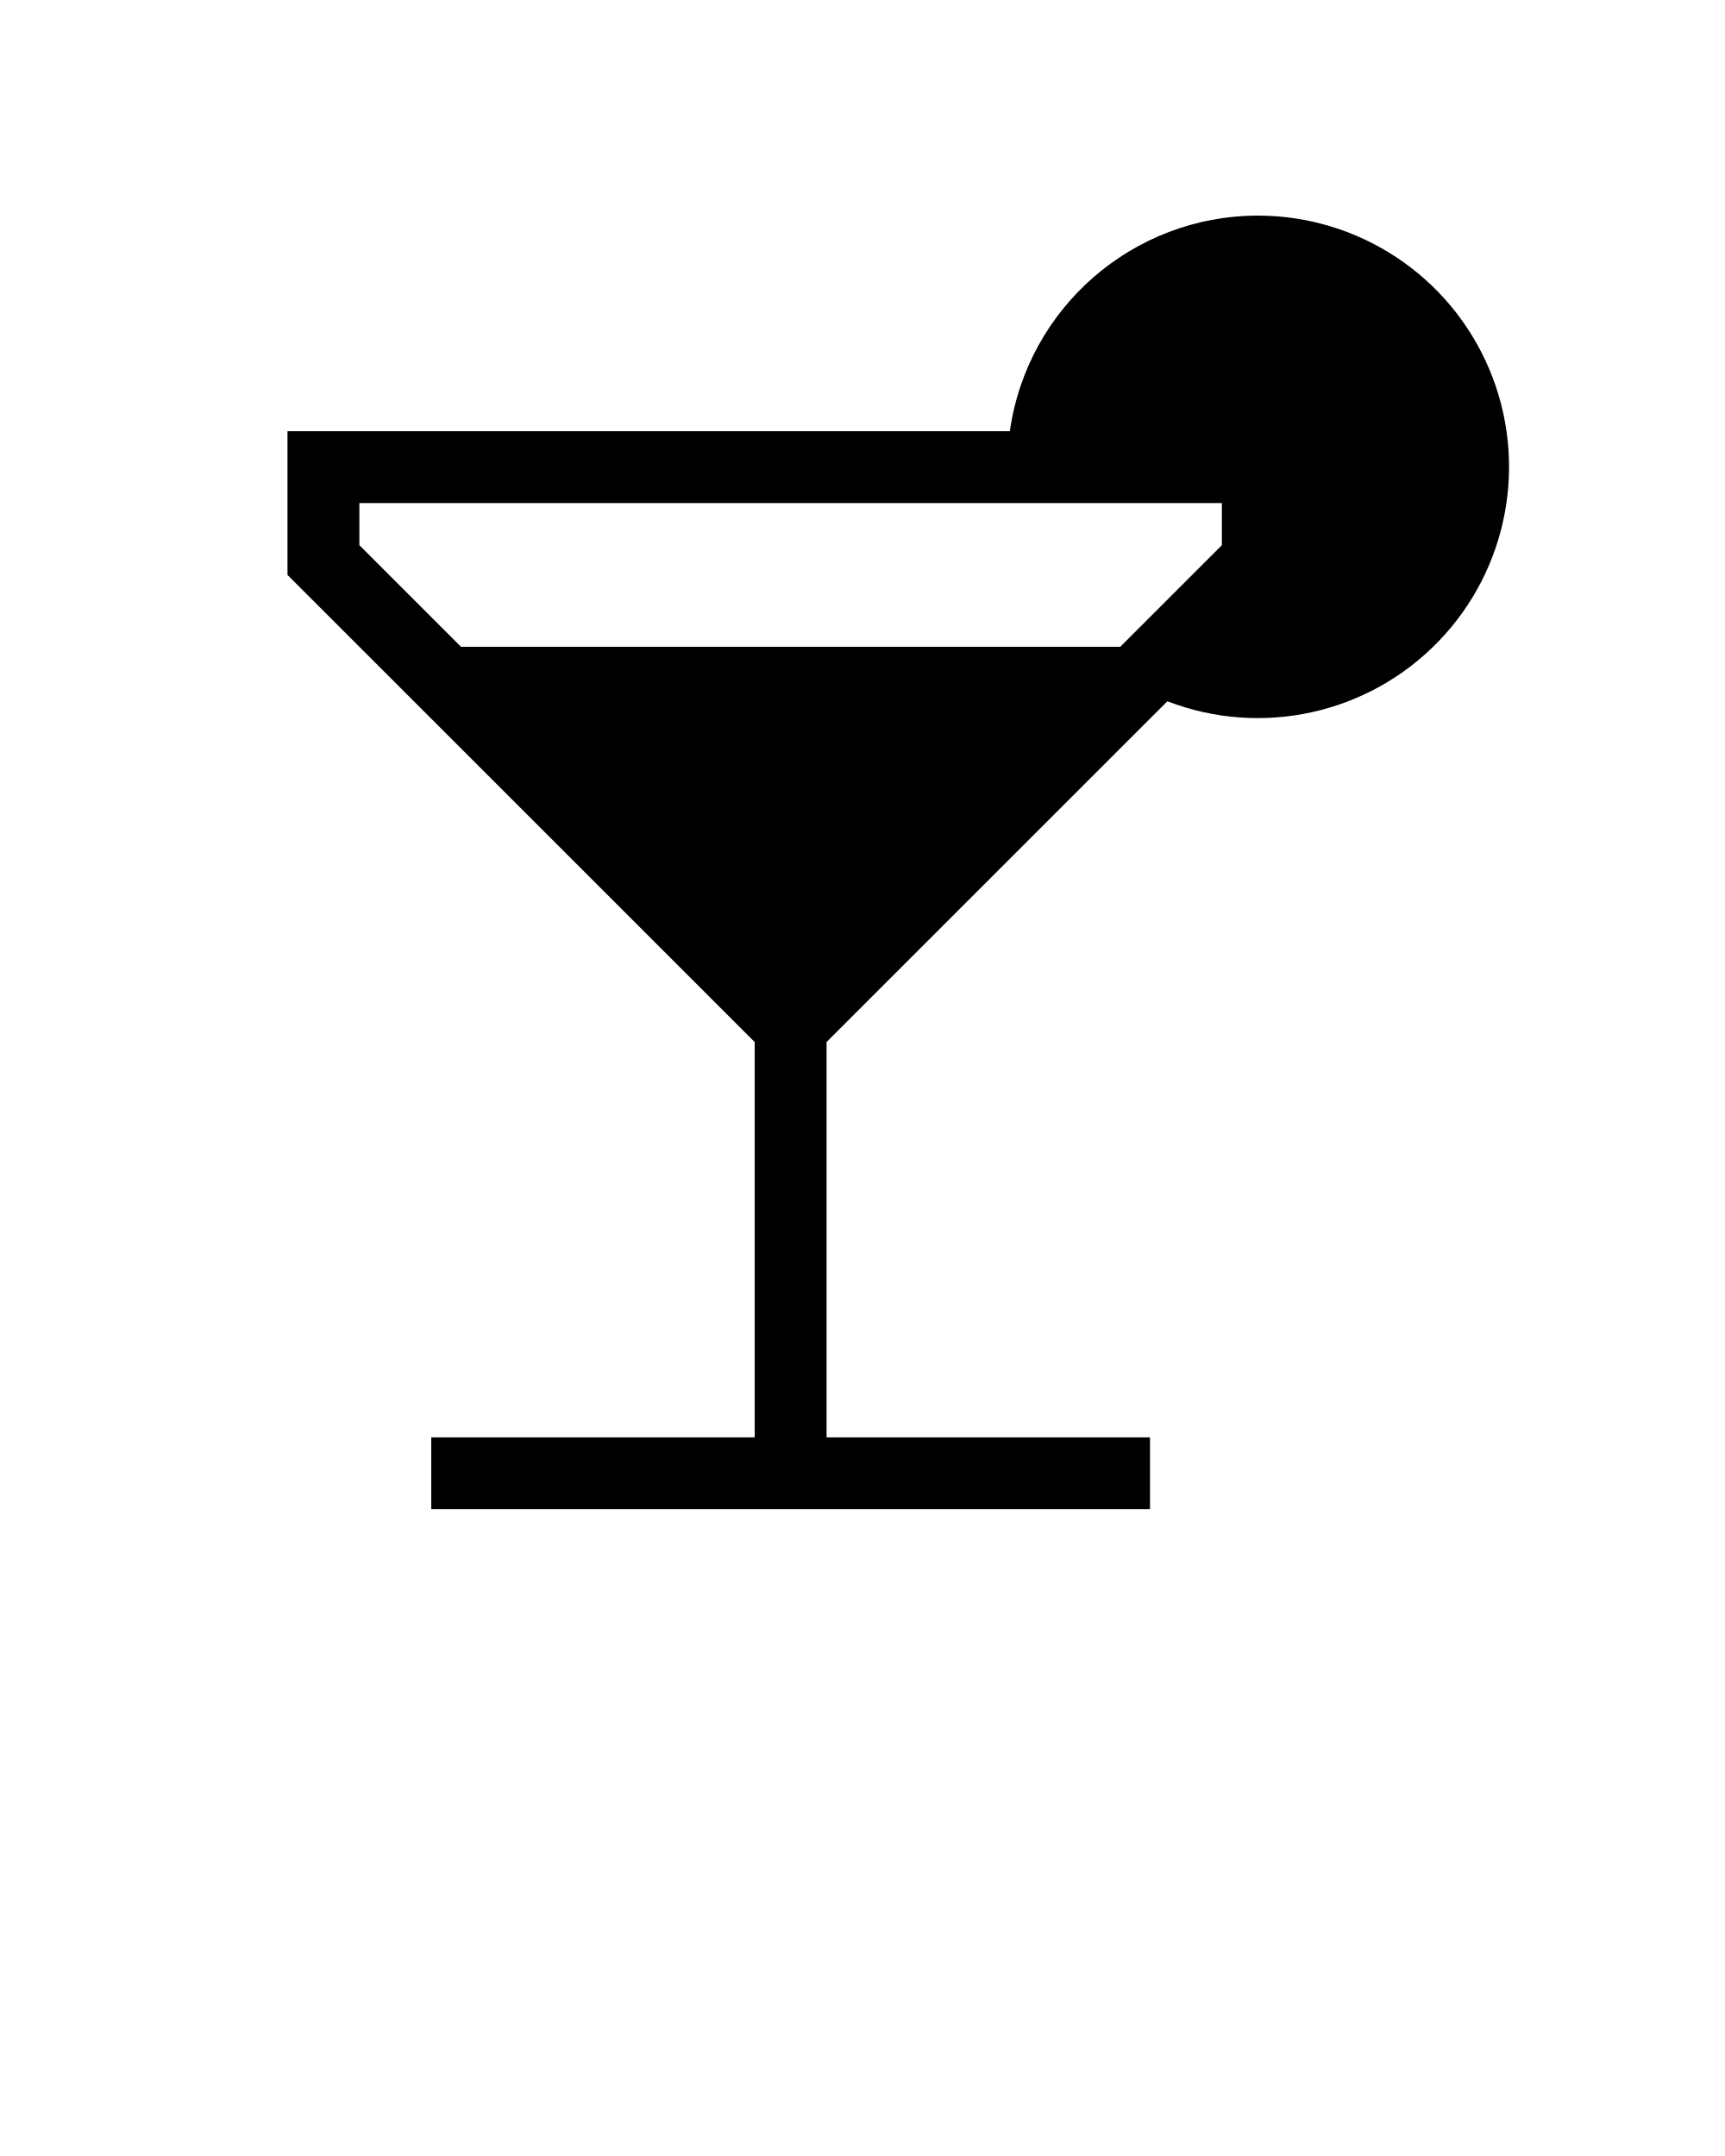
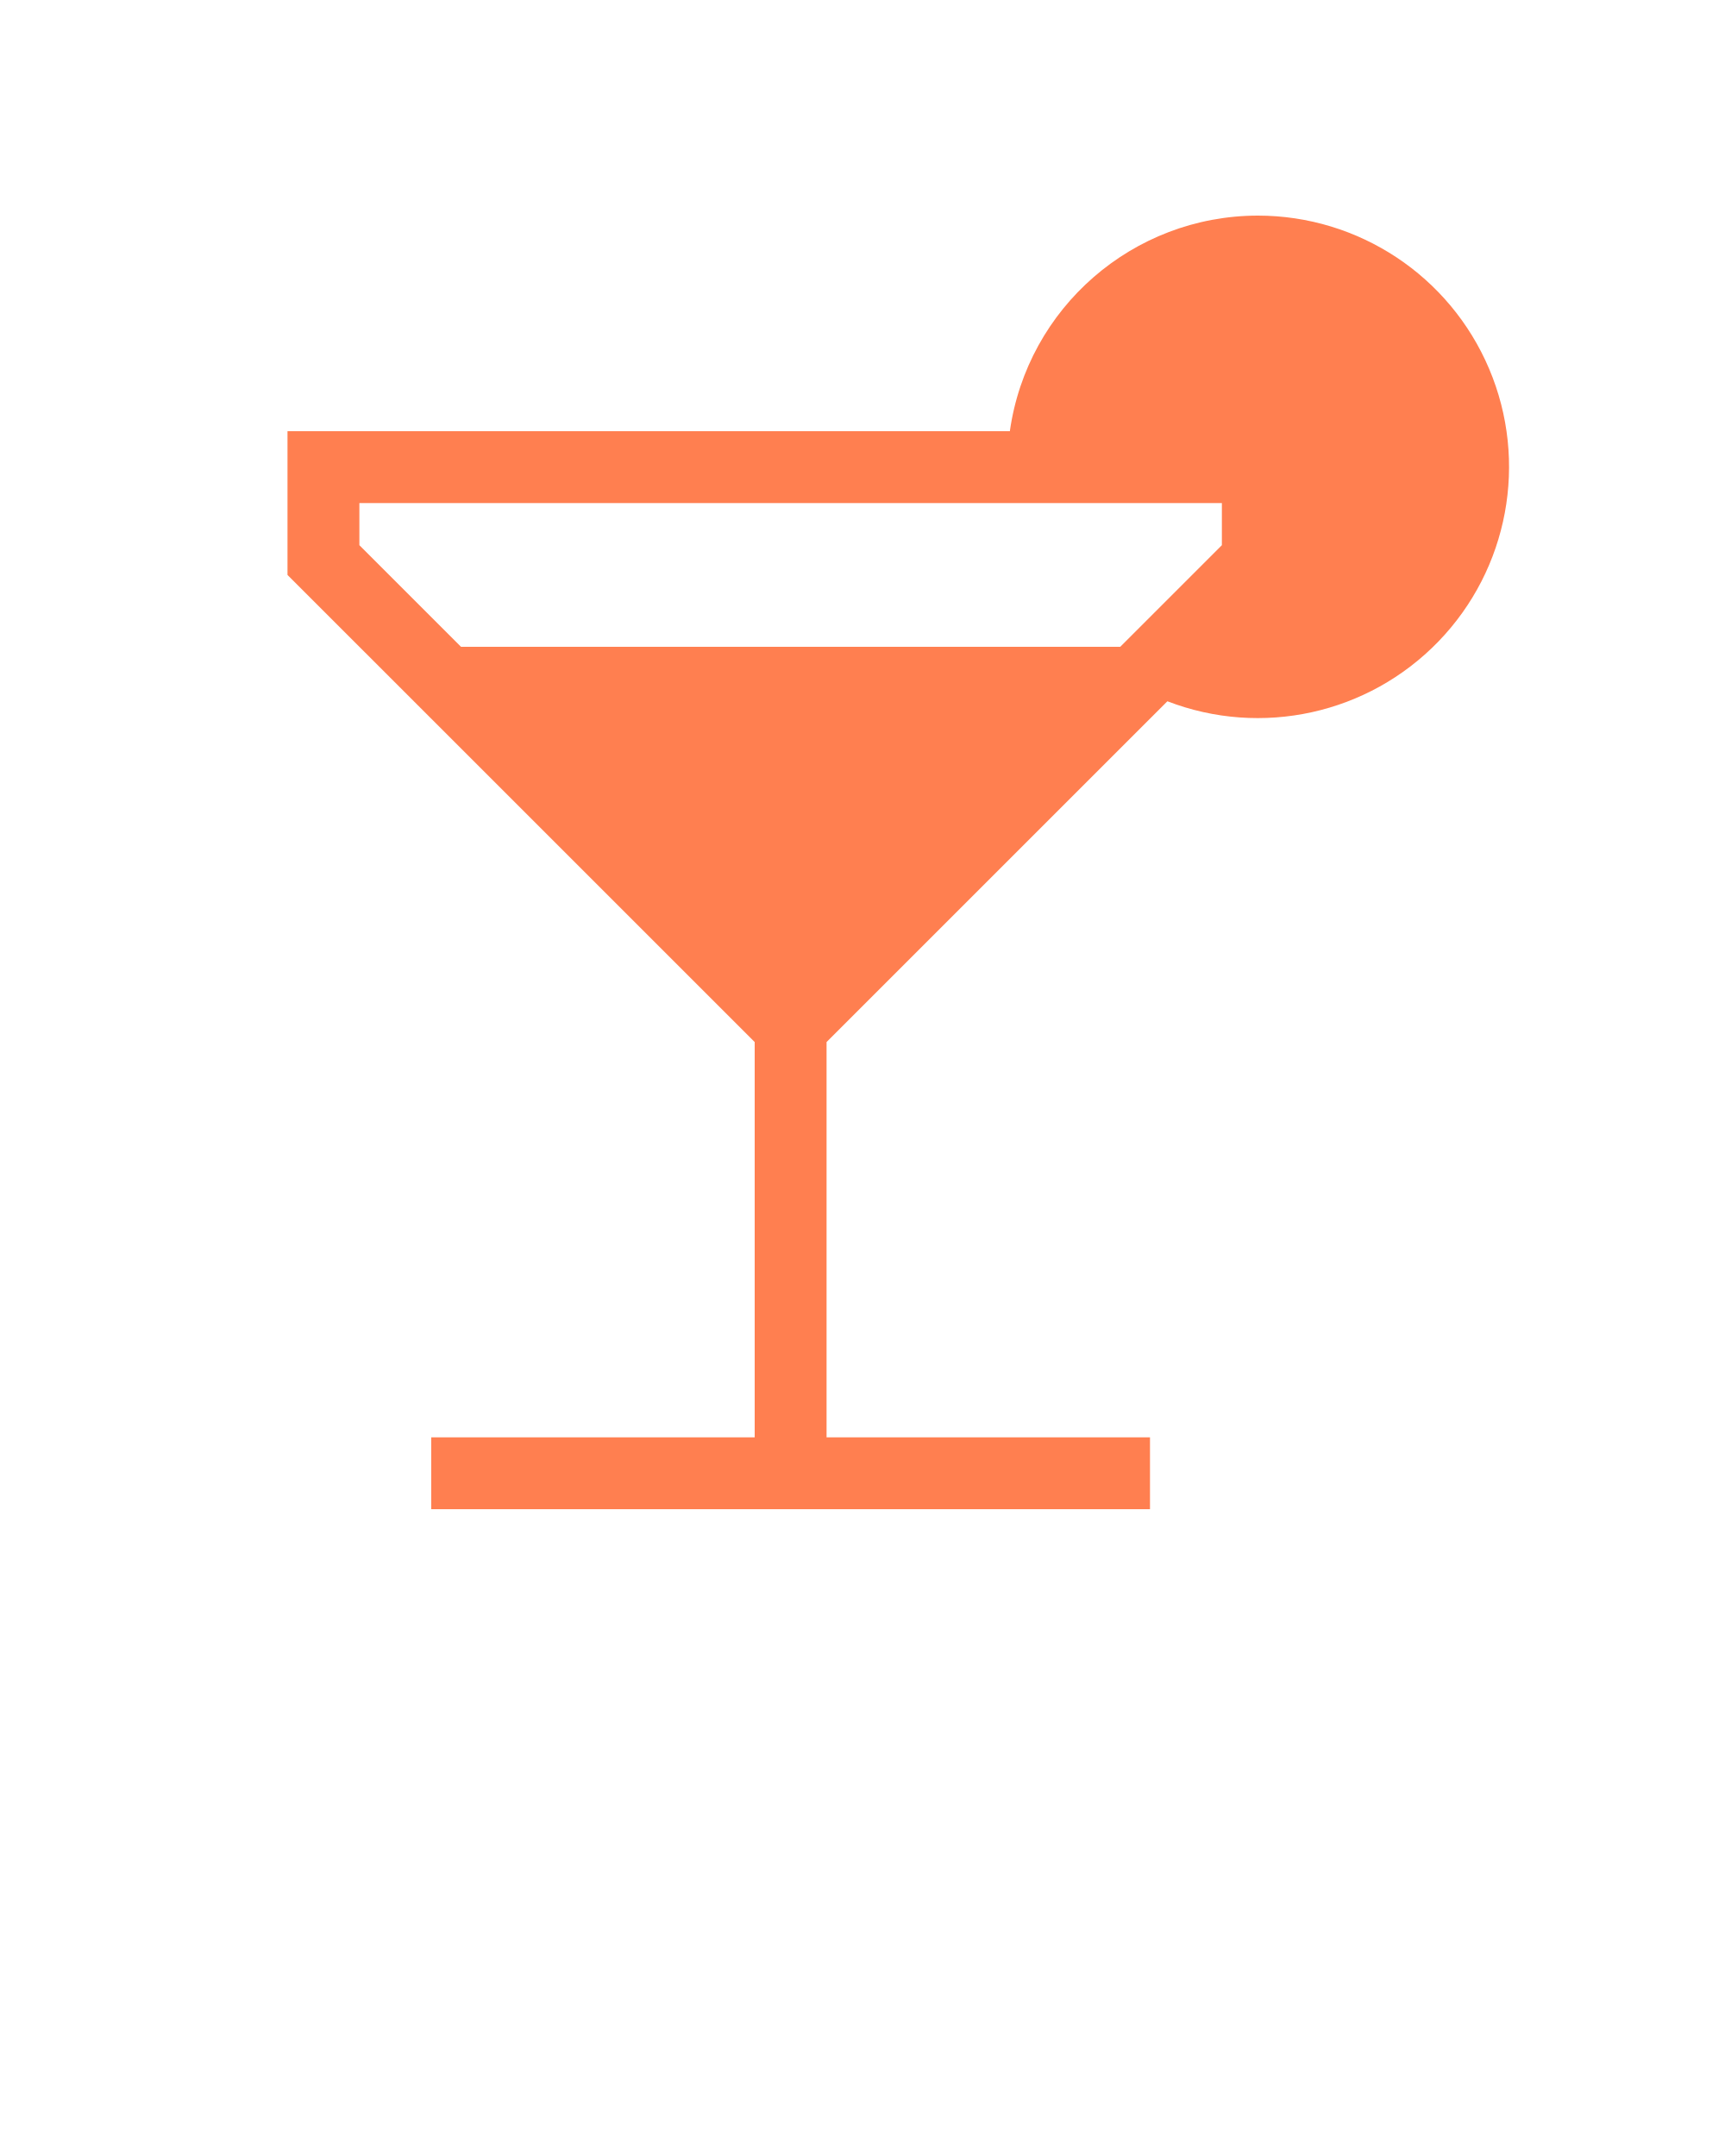
- <svg xmlns="http://www.w3.org/2000/svg" viewBox="0 0 24 30" x="0px" y="0px">
+ <svg xmlns="http://www.w3.org/2000/svg" fill="coral" viewBox="0 0 24 30" x="0px" y="0px">
  <path d="M17.5,3a3.49,3.49,0,0,0-3.45,3H4V8l6.5,6.5V20H6v1H16V20H11.5V14.5l4.742-4.742A3.496,3.496,0,1,0,17.5,3ZM15.586,9H6.414L5,7.586V7H17v.586Z" />
</svg>
